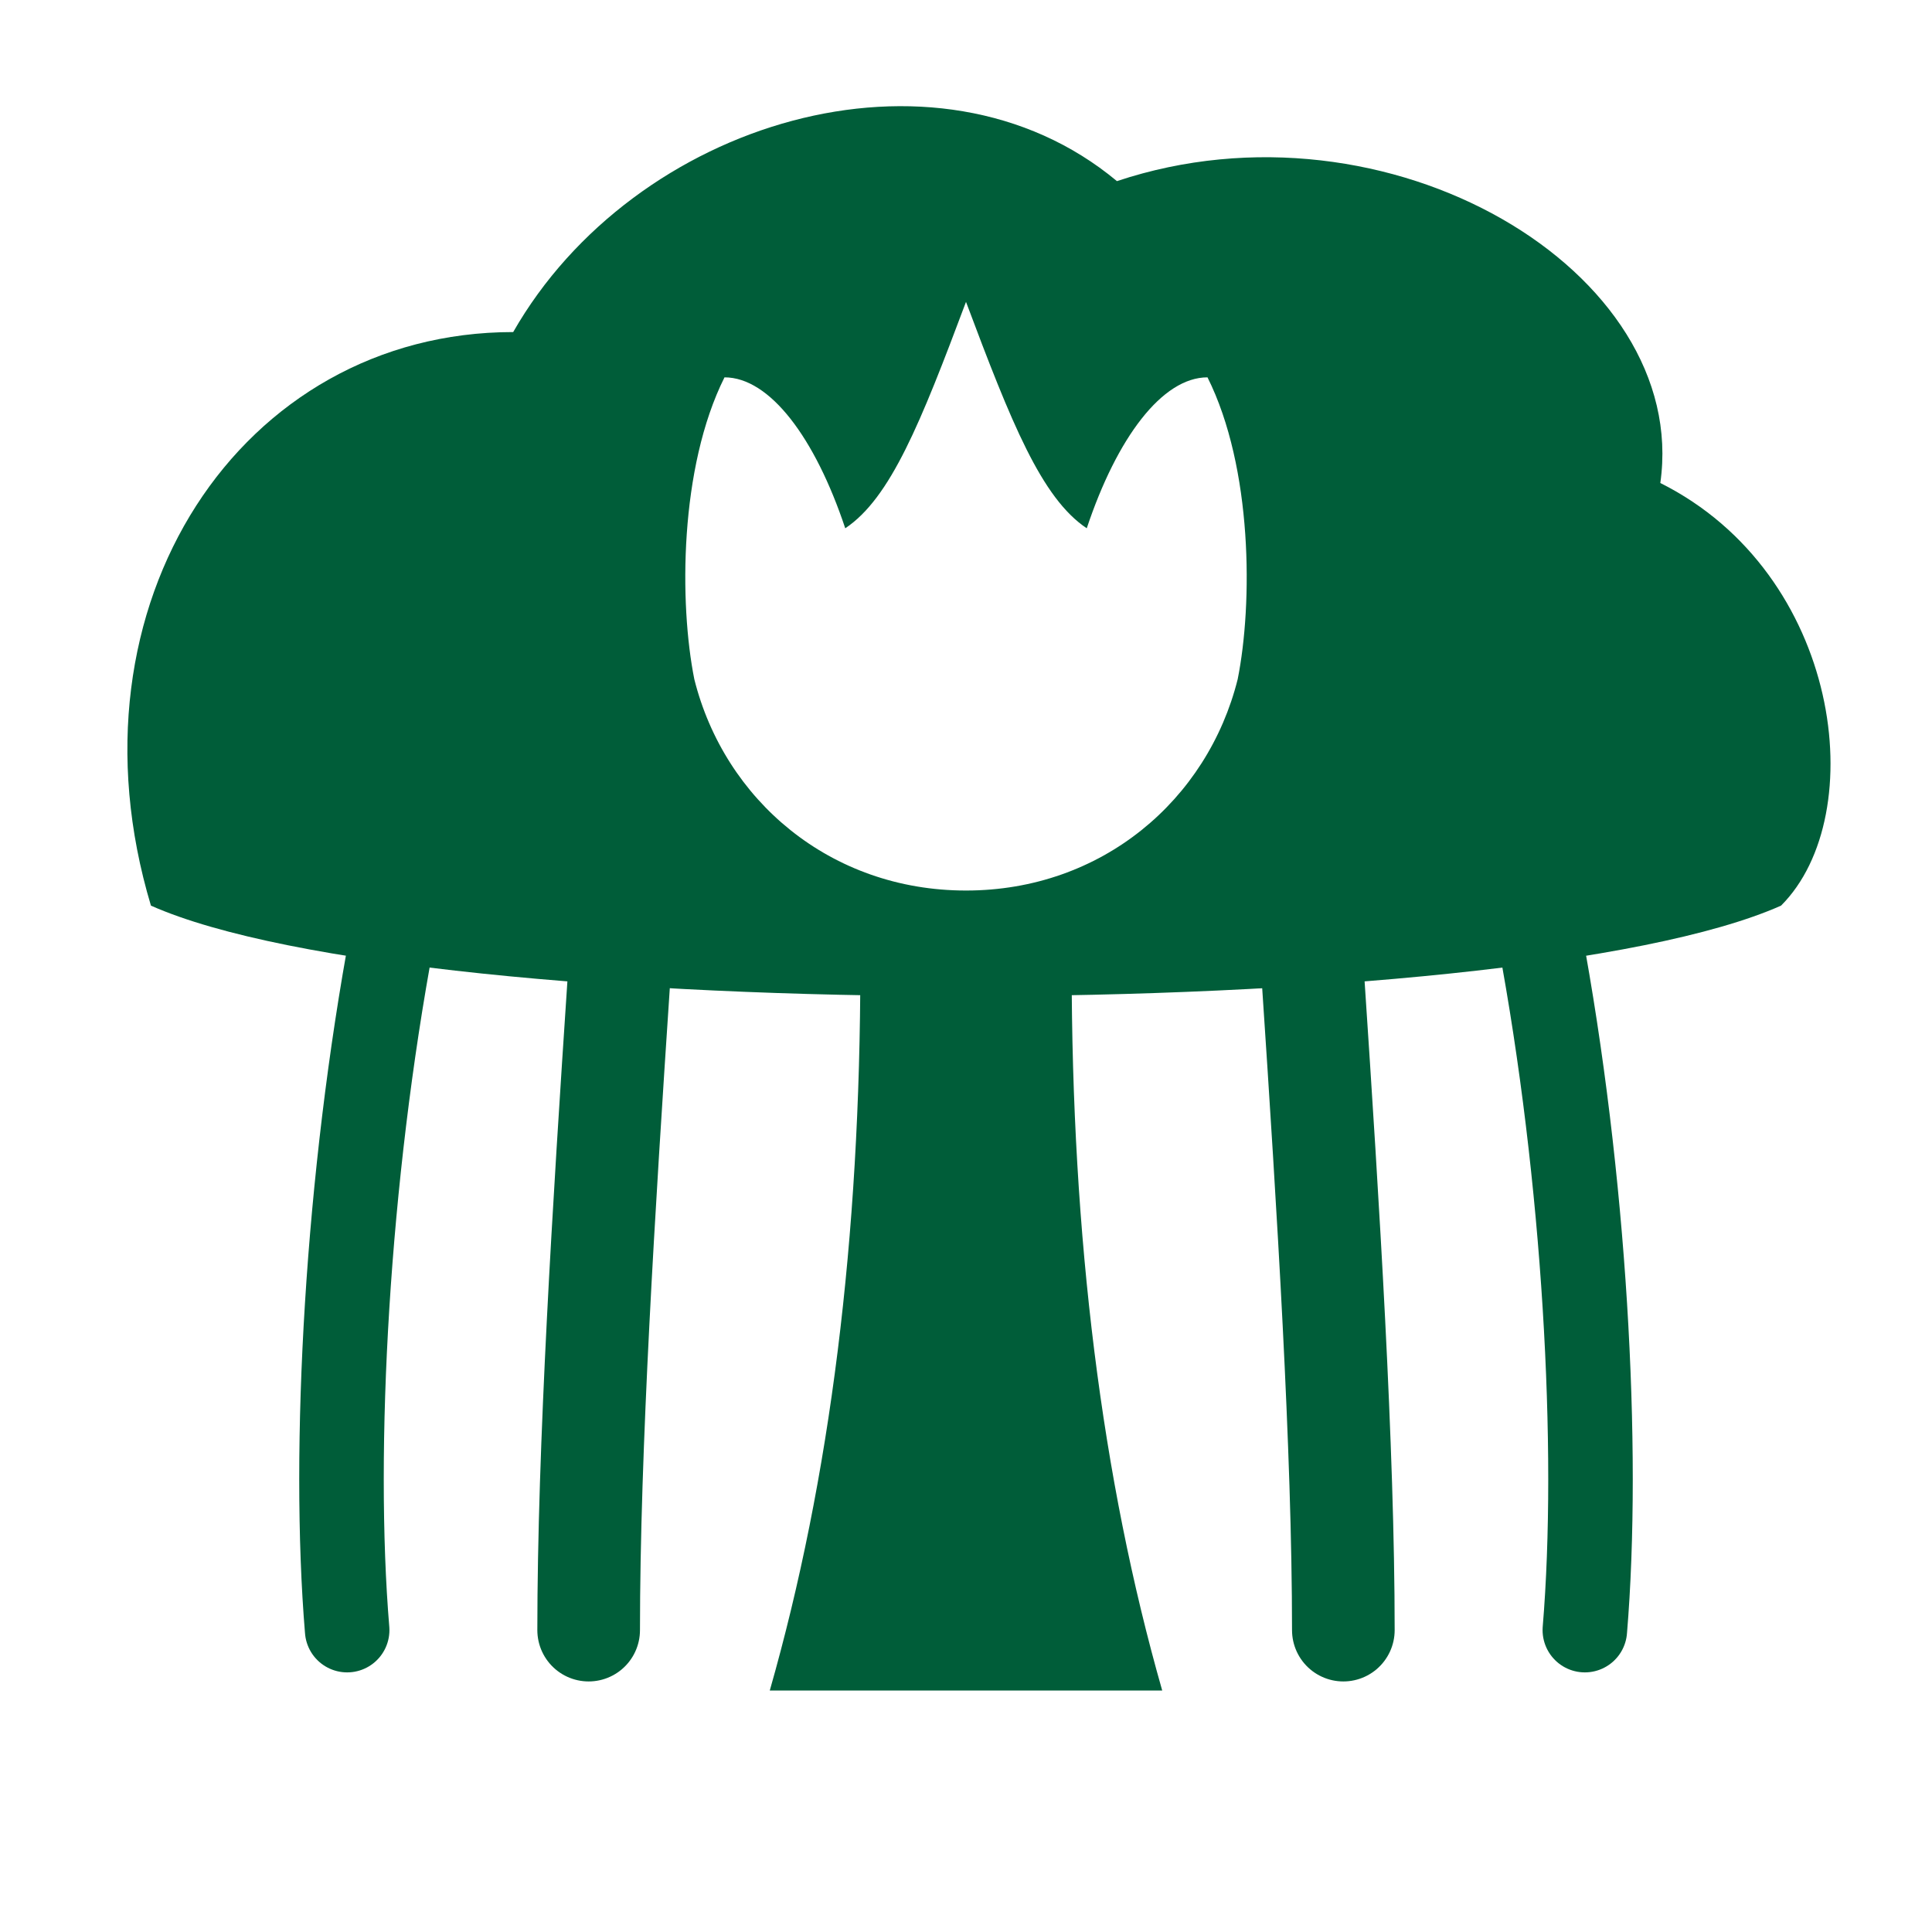
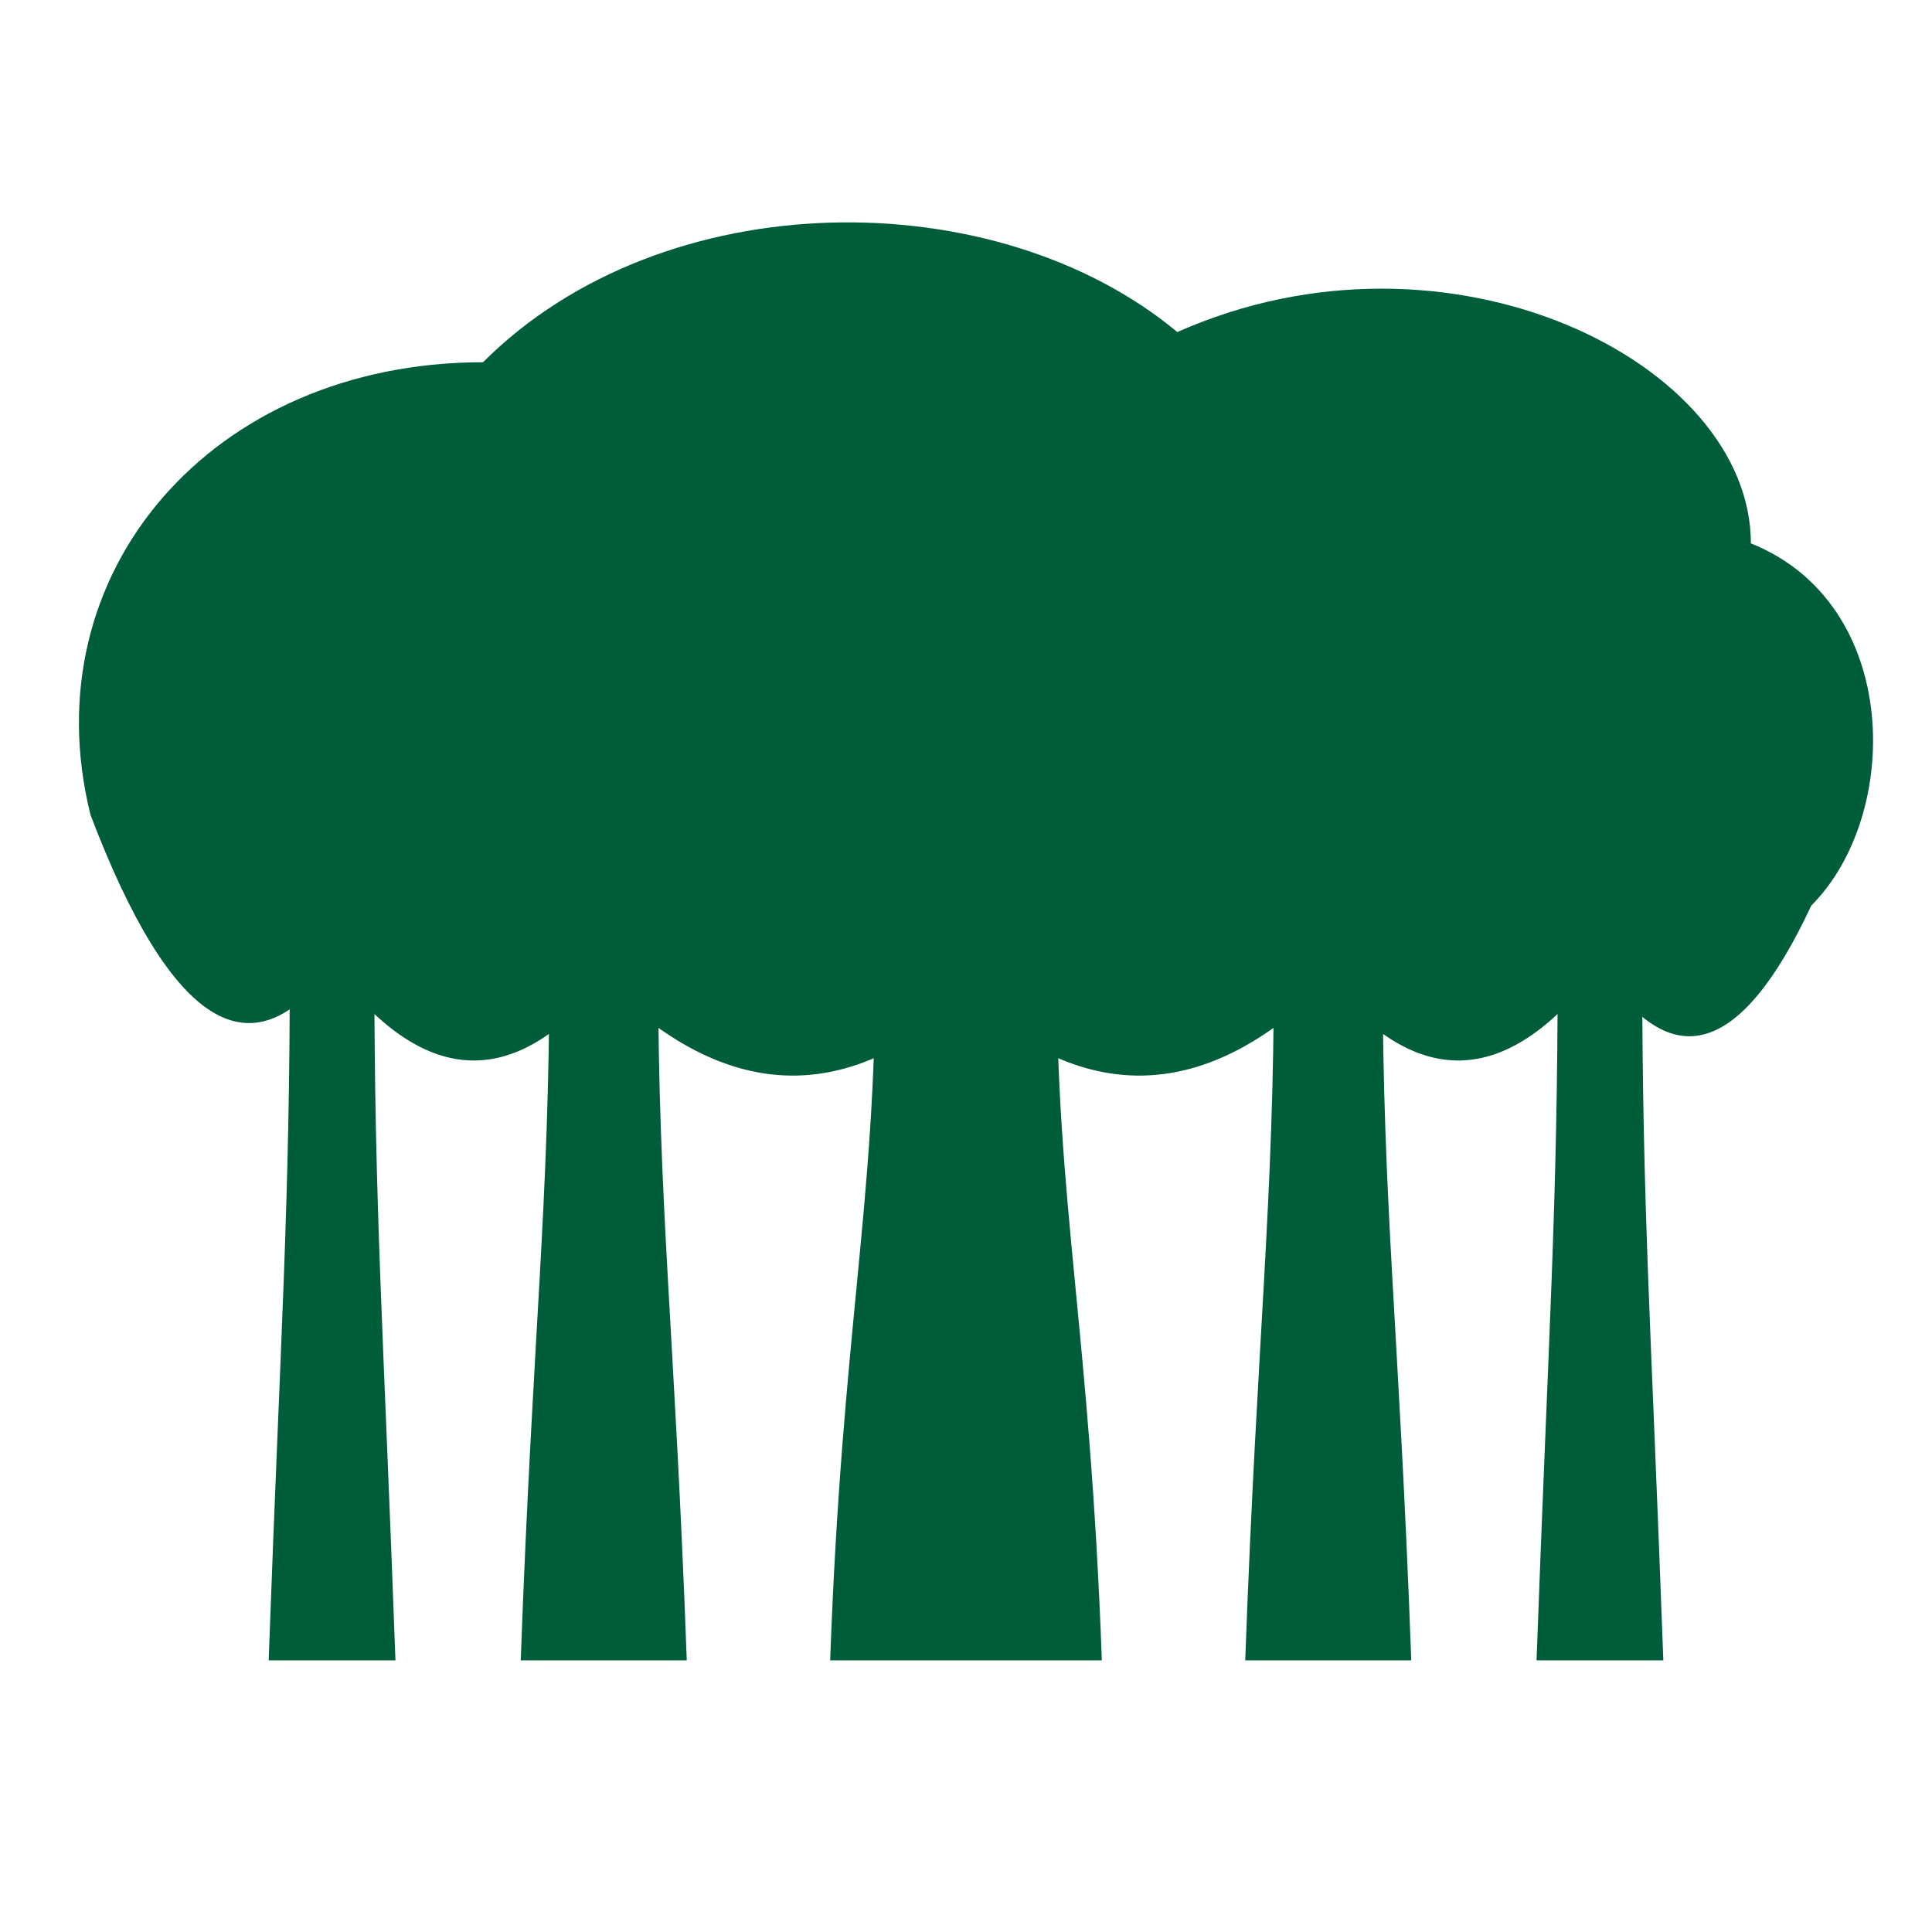
- <svg xmlns="http://www.w3.org/2000/svg" viewBox="0 0 64 64" fill="none">
-   <path fill="#005d39" fill-rule="evenodd" d="M5 30 C2 20 8 11 17 11 C21 4 31 1 37 6 C46 3 56 9 55 16 C61 19 62 27 59 30 C50 34 14 34 5 30 Z M32 10 C33.5 14 34.5 16.5 36 17.5 C37 14.5 38.5 12.5 40 12.5 C41.5 15.5 41.5 20 41 22.5 C40 26.5 36.5 29.5 32 29.5 C27.5 29.5 24 26.5 23 22.5 C22.5 20 22.5 15.5 24 12.5 C25.5 12.5 27 14.5 28 17.5 C29.5 16.5 30.5 14 32 10 Z" />
-   <path fill="#005d39" d="M28.5 32 C28.5 41 27.5 49 25.5 56 L38.5 56 C36.5 49 35.5 41 35.5 32 Z" />
-   <g stroke="#005d39" stroke-linecap="round">
-     <path stroke-width="2.8" d="M13 31 C11.5 39 11 48 11.5 54" />
-     <path stroke-width="3.4" d="M20.5 32.5 C20 40 19.5 48 19.5 54" />
-     <path stroke-width="3.4" d="M43.5 32.5 C44 40 44.5 48 44.5 54" />
-     <path stroke-width="2.8" d="M51 31 C52.5 39 53 48 52.5 54" />
-   </g>
+ <svg xmlns="http://www.w3.org/2000/svg" viewBox="0 0 64 64" fill="#005d39">
+   <path d="M3 27C1 19 7 12 16 12C22 6 33 6 39 11C48 7 58 12 58 18C63 20 63 27 60 30Q56.5 37.5 53 32Q48.5 38 44 32.5Q38 38.5 32 33Q26 38.5 20 32.5Q15.5 38 11 32Q7 37.5 3 27Z" />
+   <path d="M29 32C29 40 27.9 44 27.5 55L36.5 55C36.1 44 35 40 35 32Z" />
+   <path d="M18.2 32C18.2 40 17.65 44 17.25 55L22.75 55C22.35 44 21.8 40 21.8 32Z" />
+   <path d="M42.2 32C42.2 40 41.65 44 41.25 55L46.75 55C46.35 44 45.8 40 45.8 32Z" />
+   <path d="M9.6 32C9.6 40 9.3 44 8.9 55L13.1 55C12.7 44 12.4 40 12.4 32Z" />
+   <path d="M51.6 32C51.6 40 51.3 44 50.9 55L55.1 55C54.7 44 54.4 40 54.4 32Z" />
</svg>
